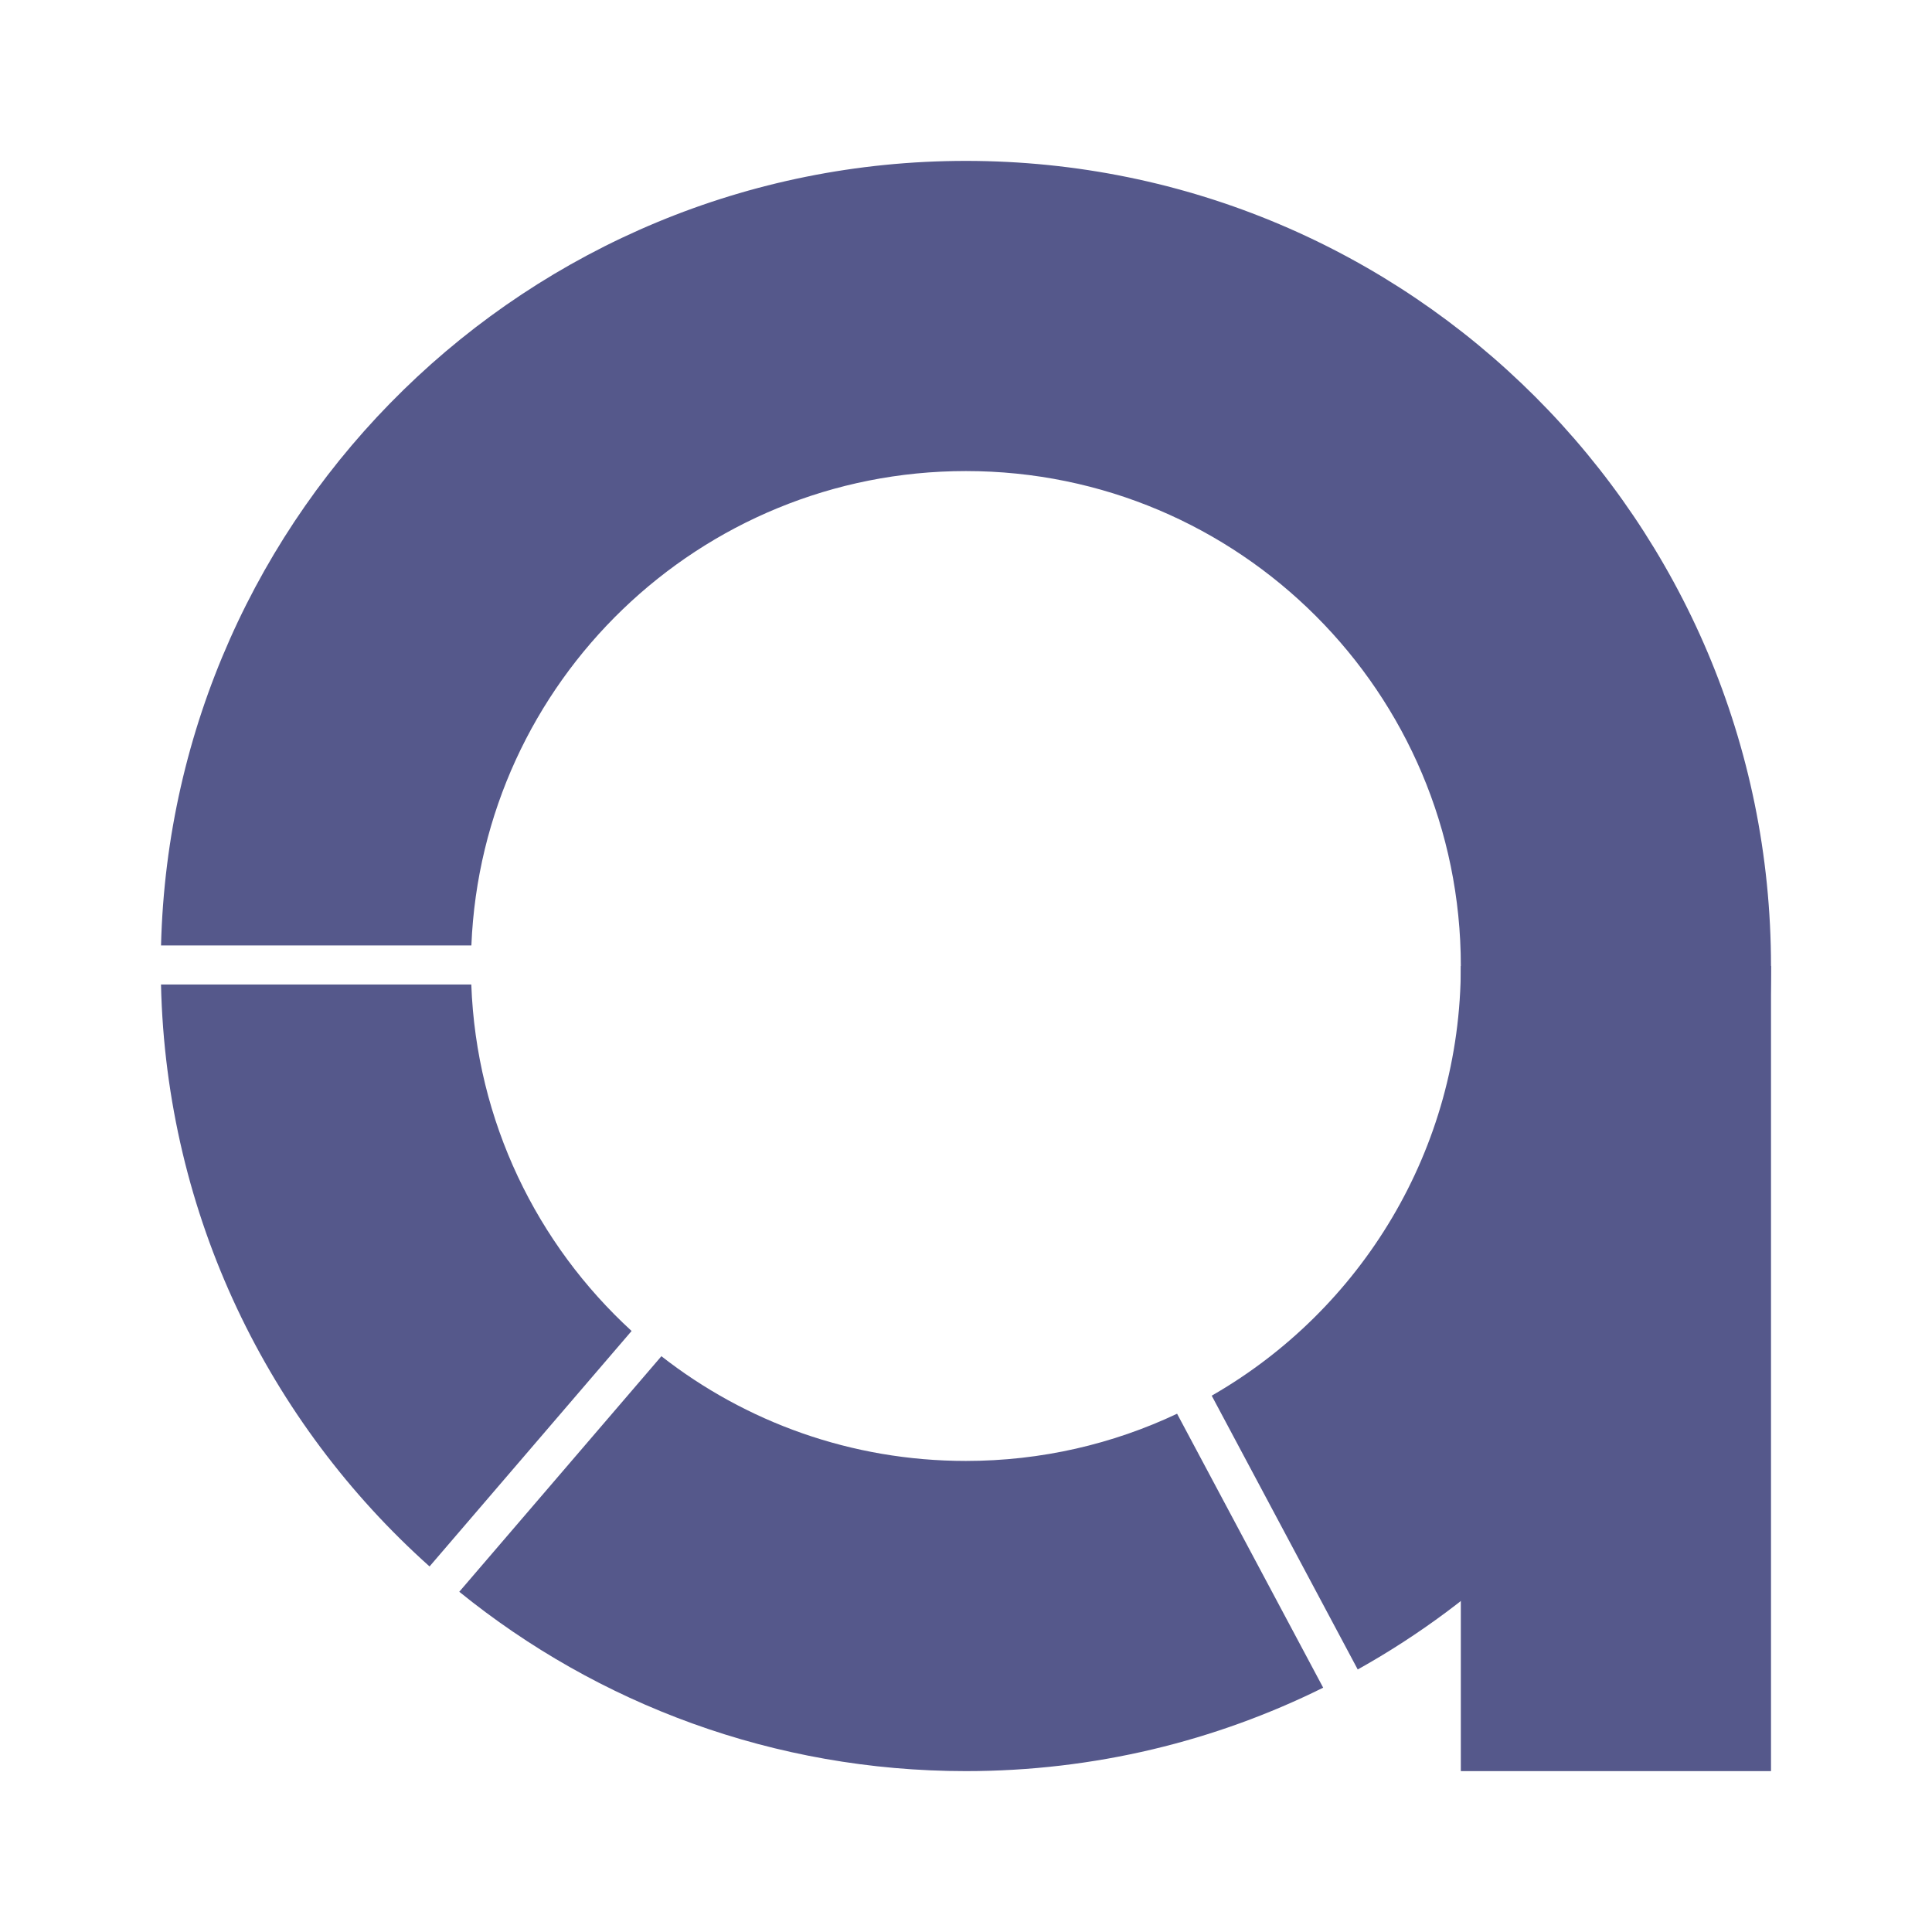
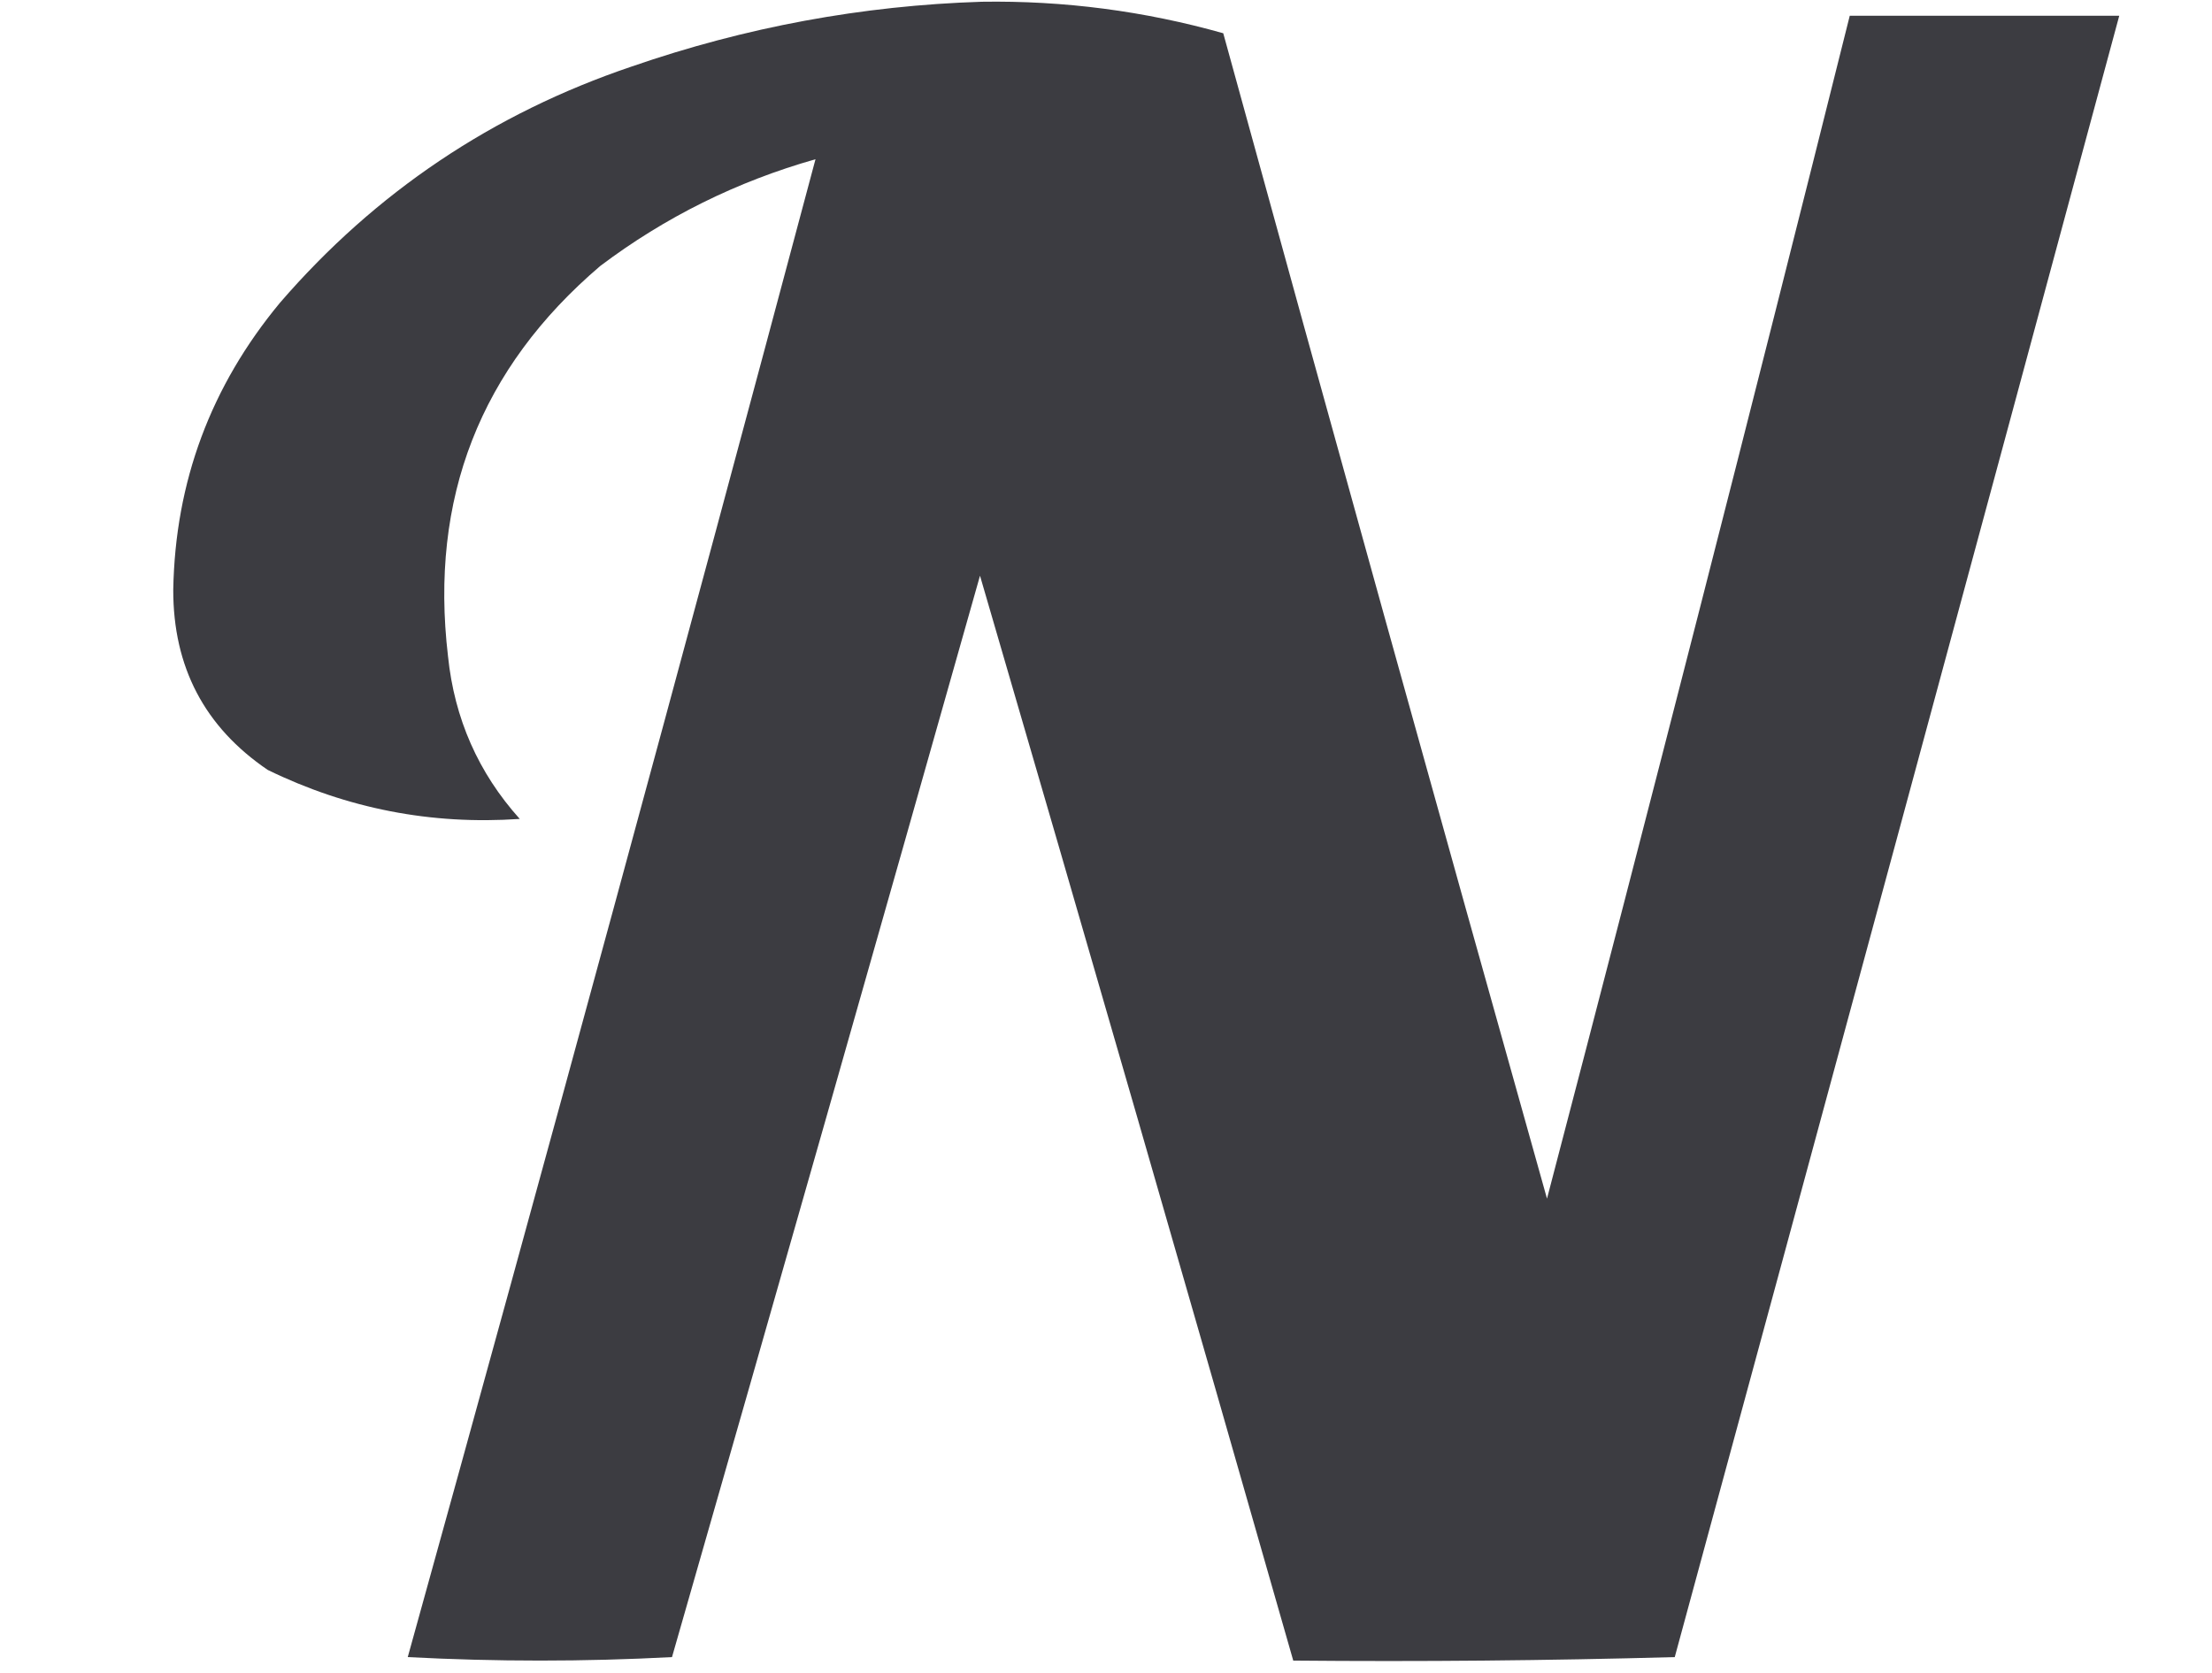
- <svg xmlns="http://www.w3.org/2000/svg" width="1200" height="1200" viewBox="0 0 1200 1200" fill="none">
-   <path d="M392.296 826.698C333.597 772.9 295.853 696.609 292.729 611.478H100C103.233 755.087 167.006 883.743 266.8 972.949L392.296 826.698Z" fill="#55588B" />
-   <path d="M599.931 99.932C328.022 99.932 106.804 316.95 100.021 587.222H292.781C299.479 423.366 434.431 292.587 599.931 292.587C769.712 292.587 907.347 430.22 907.347 600C907.347 714.208 845.062 813.877 752.612 866.879L843.308 1036.94C996.438 951.471 1100 787.826 1100 600C1100 323.821 876.108 99.932 599.931 99.932Z" fill="#55588B" />
-   <path d="M731.105 878.093C691.32 896.892 646.851 907.414 599.93 907.414C528.61 907.414 462.959 883.129 410.805 842.373L285.267 988.674C371.199 1058.33 480.691 1100.07 599.931 1100.07C679.635 1100.07 754.982 1081.41 821.849 1048.25L731.105 878.093Z" fill="#55588B" />
-   <path d="M1100 600H907.347V1100.07H1100V600Z" fill="#55588B" />
+ <svg xmlns="http://www.w3.org/2000/svg" version="1.1" width="632px" height="478px" style="shape-rendering:geometricPrecision; text-rendering:geometricPrecision; image-rendering:optimizeQuality; fill-rule:evenodd; clip-rule:evenodd">
+   <g>
+     <path style="opacity:0.999" fill="#3c3c41" d="M 280.5,0.5 C 303.956,0.14 326.956,3.14 349.5,9.5C 380.019,120.562 410.853,231.562 442,342.5C 471.464,229.979 500.297,117.312 528.5,4.5C 554.167,4.5 579.833,4.5 605.5,4.5C 563.324,160.869 520.991,317.202 478.5,473.5C 442.173,474.5 405.839,474.833 369.5,474.5C 339.978,371.097 310.144,267.764 280,164.5C 250.871,267.554 221.538,370.554 192,473.5C 166.899,474.827 141.732,474.827 116.5,473.5C 156.076,330.952 194.91,188.285 233,45.5C 210.525,51.869 190.025,62.035 171.5,76C 137.186,105.252 122.686,142.418 128,187.5C 129.829,205.314 136.662,220.814 148.5,234C 123.217,235.743 99.217,231.077 76.5,220C 58.456,207.752 49.456,190.585 49.5,168.5C 50.054,137.679 60.221,110.346 80,86.5C 107.264,54.935 140.764,32.435 180.5,19C 213.035,7.747 246.369,1.58 280.5,0.5 Z" />
+   </g>
+   <g>
+     <path style="opacity:1" fill="#3c3c41" d="M 615.5,237.5 C 616.833,238.167 616.833,238.167 615.5,237.5 Z" />
+   </g>
</svg>
